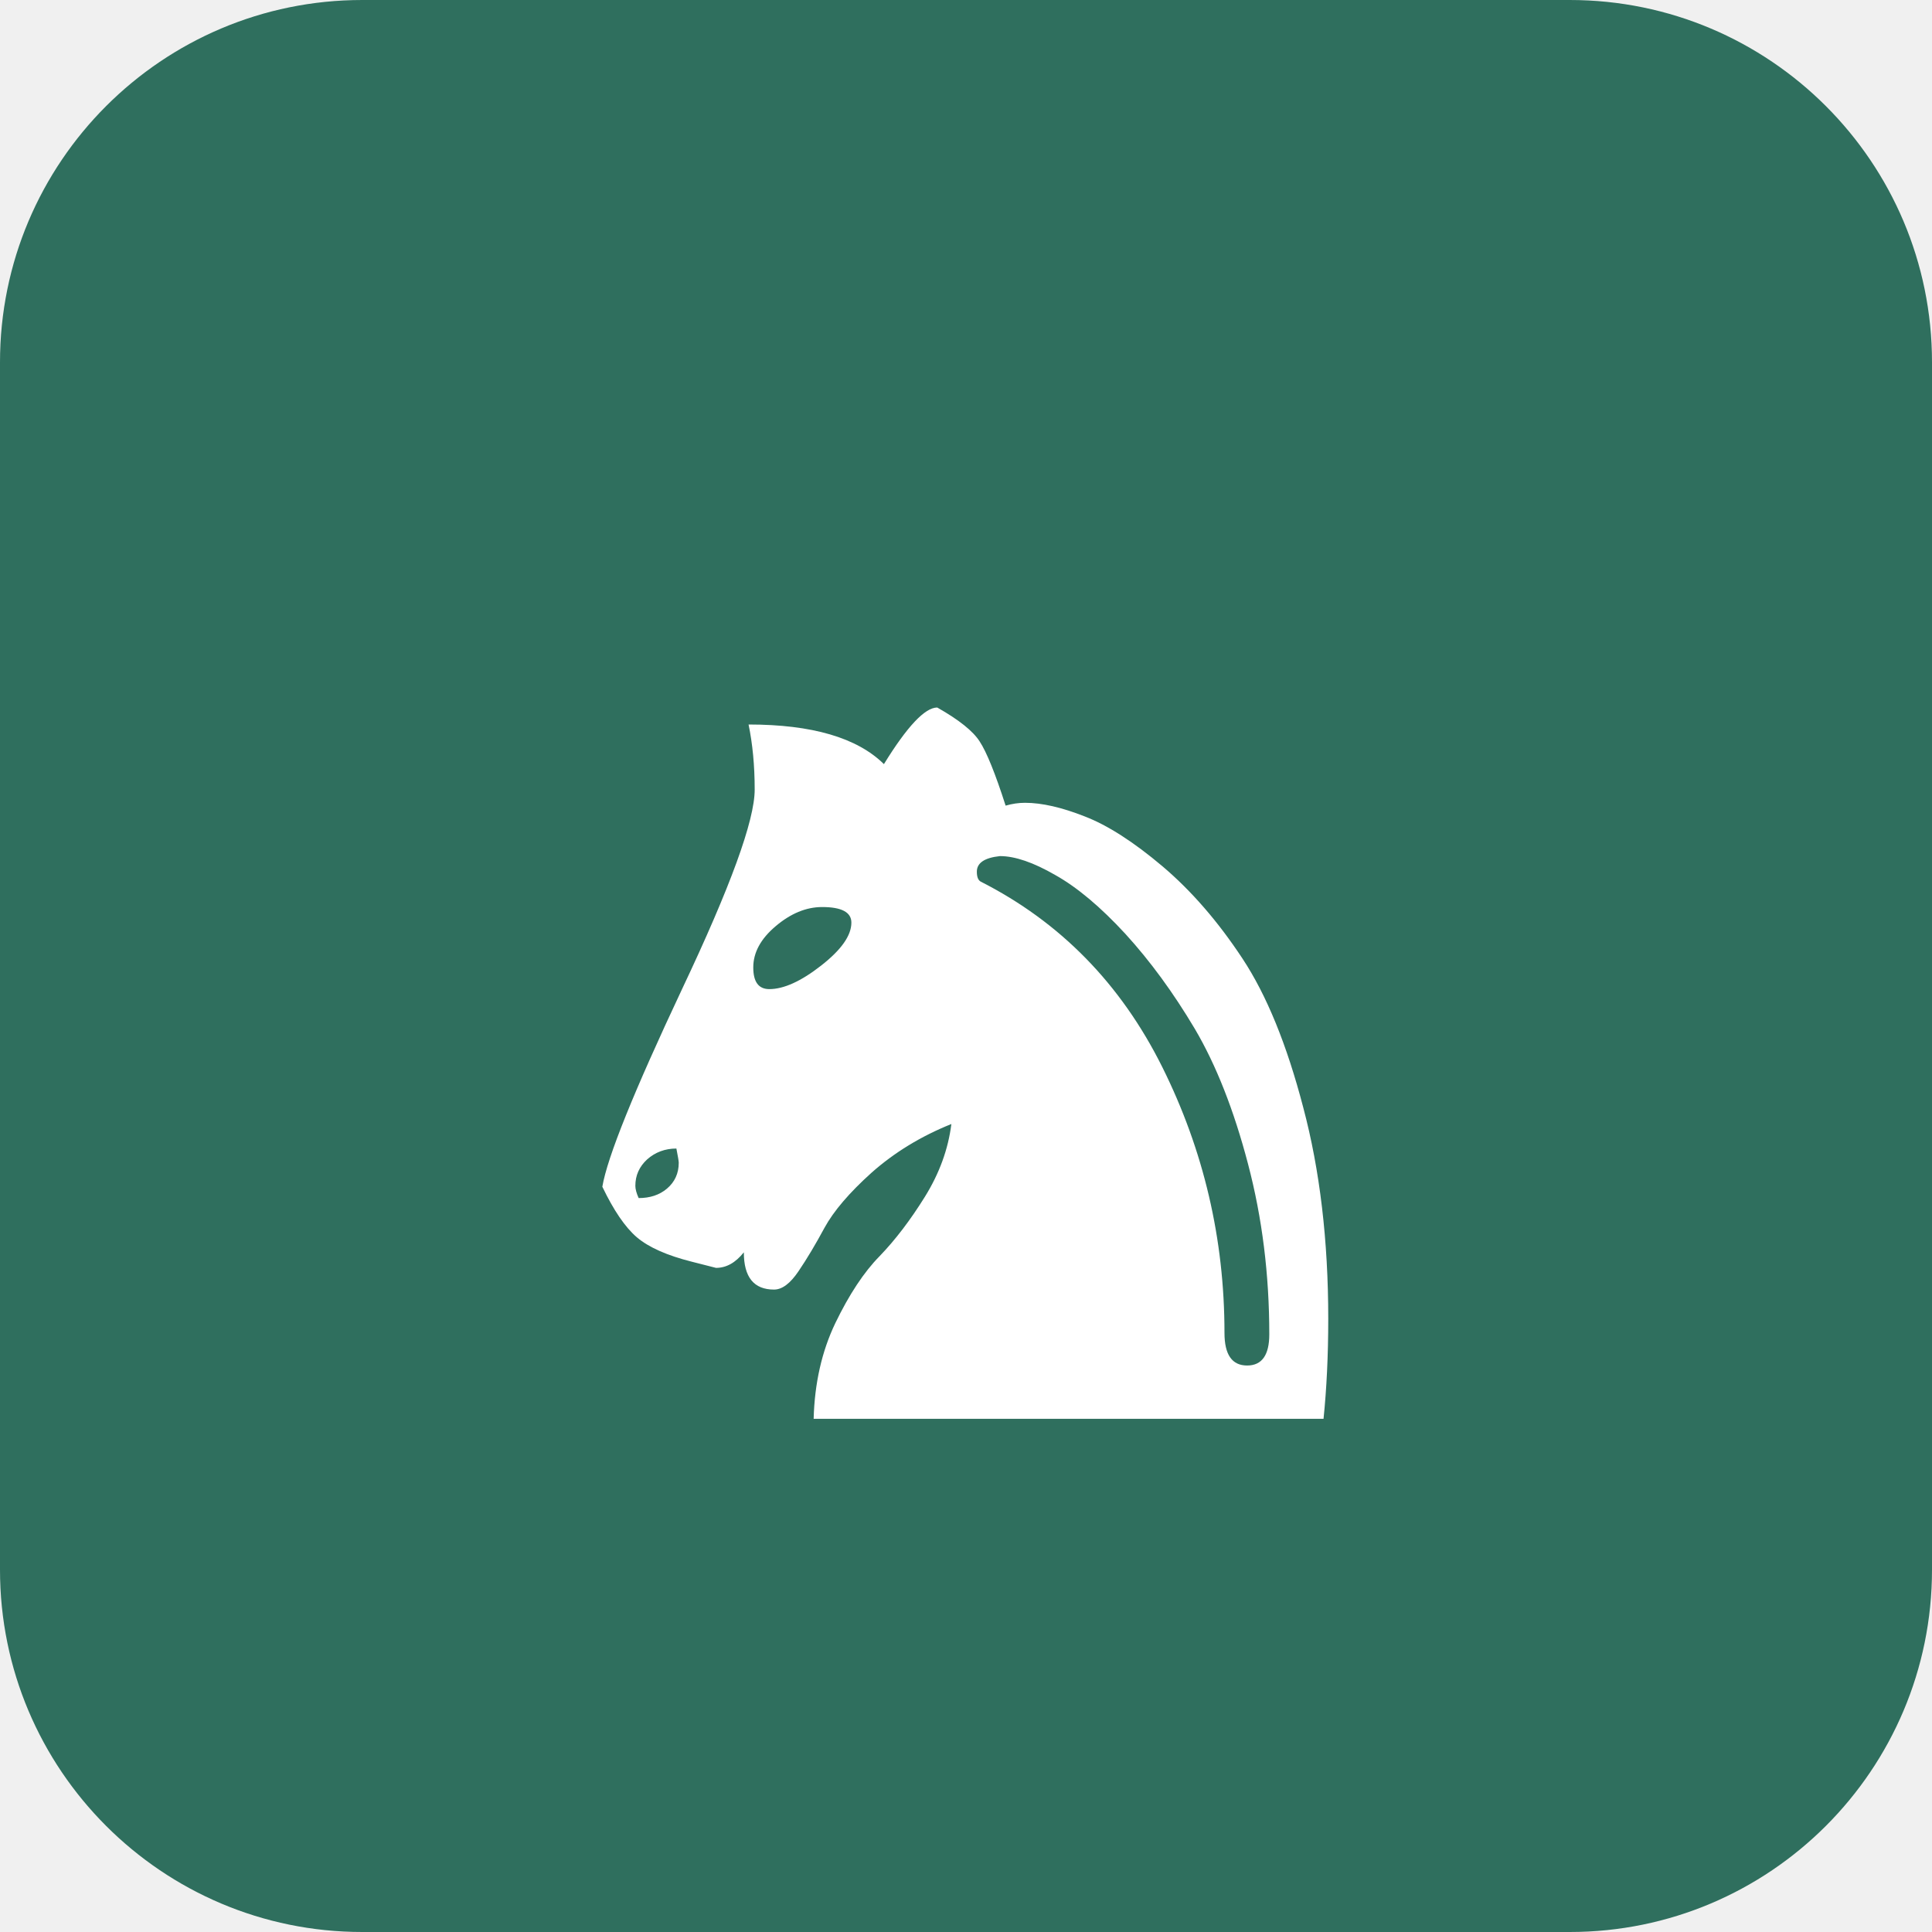
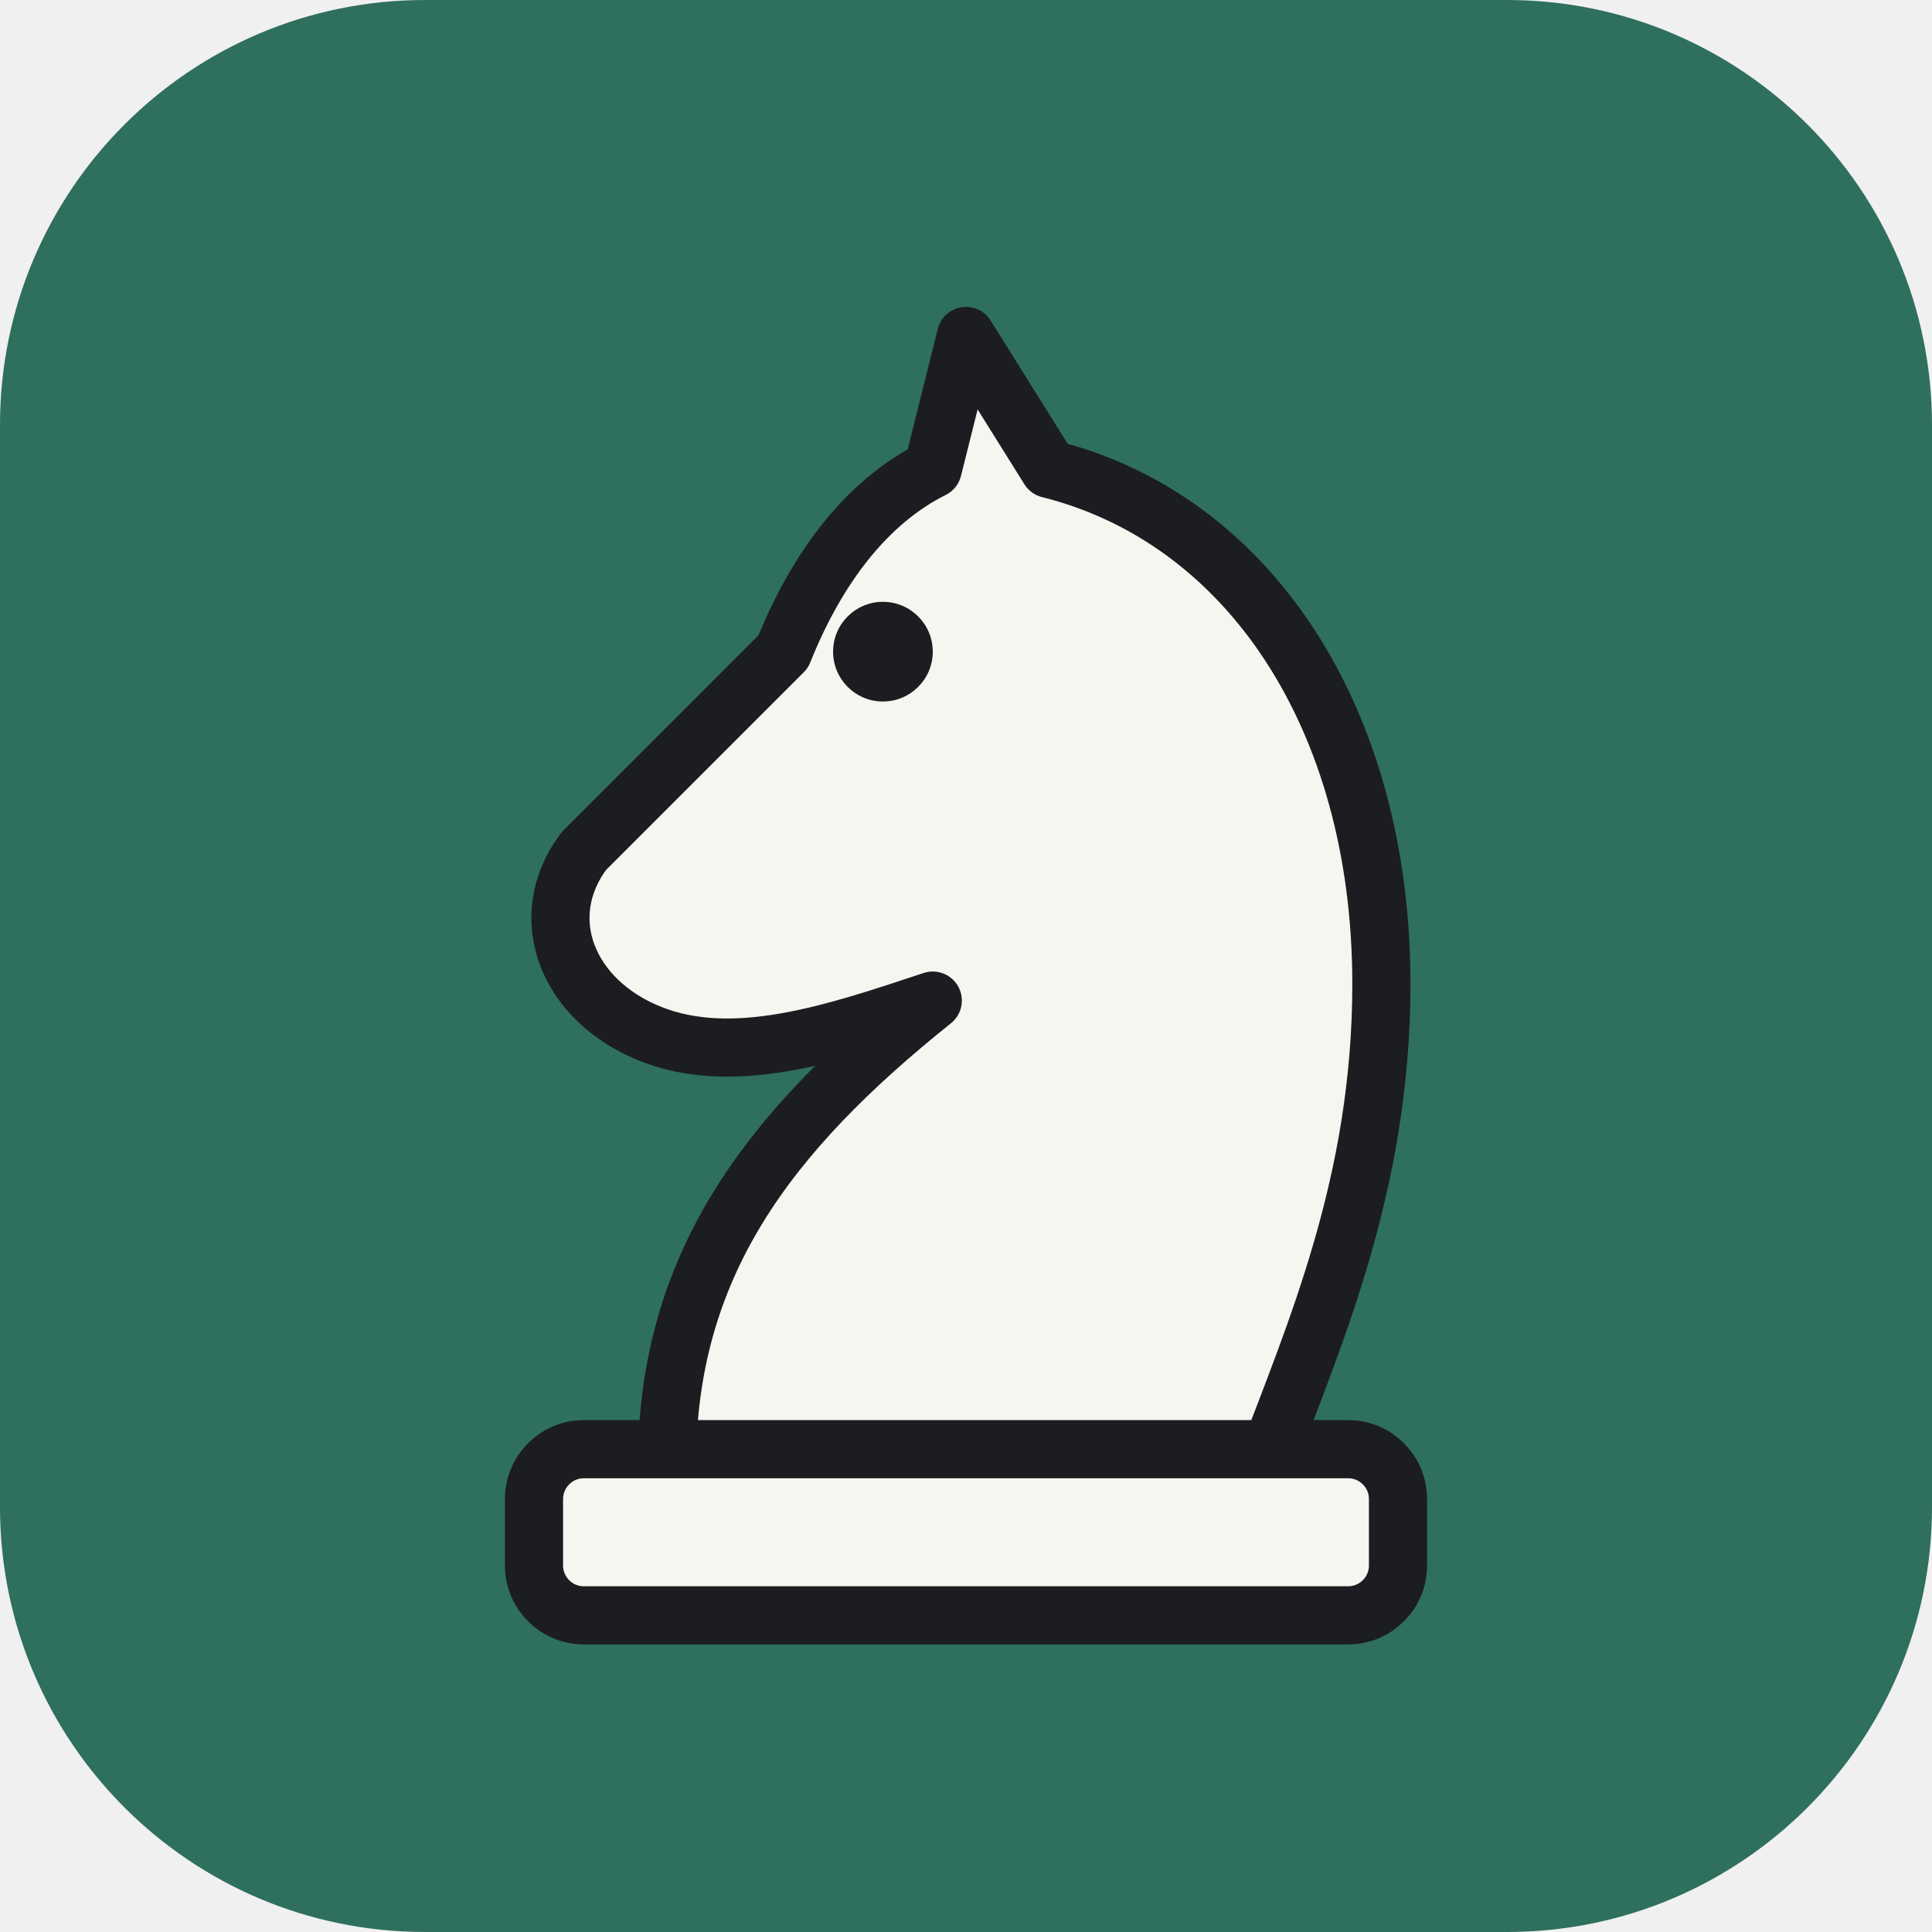
- <svg xmlns="http://www.w3.org/2000/svg" viewBox="0 0 64 64">
-   <rect width="64" height="64" rx="12" fill="#2F6F5E" />
-   <text x="32" y="47" font-size="40" text-anchor="middle" fill="#FFFFFF" font-family="serif">♞</text>
+ <svg xmlns="http://www.w3.org/2000/svg" viewBox="0 0 100 100">
+   <rect width="100" height="100" rx="22" fill="#2F6F5E" />
+   <g transform="translate(50 50.5) scale(0.86) translate(-50 -50.5)" fill="#F7F5EF" stroke="#1B1D21" stroke-width="3.5" stroke-linejoin="round">
+     <path d="M68 80 L32 80 C32 68 38 60 48 52 C42 54 36 56 31 54 C26 52 24 47 27 43 L39 31 C41 26 44 22 48 20 L50 12 L55 20 C67 23 75 35 75 51 C75 63 71 72 68 80 Z" />
+     <rect x="24" y="79" width="52" height="10" rx="3" />
+     <circle cx="45" cy="31" r="3" fill="#1B1D21" stroke="none" />
+   </g>
</svg>
